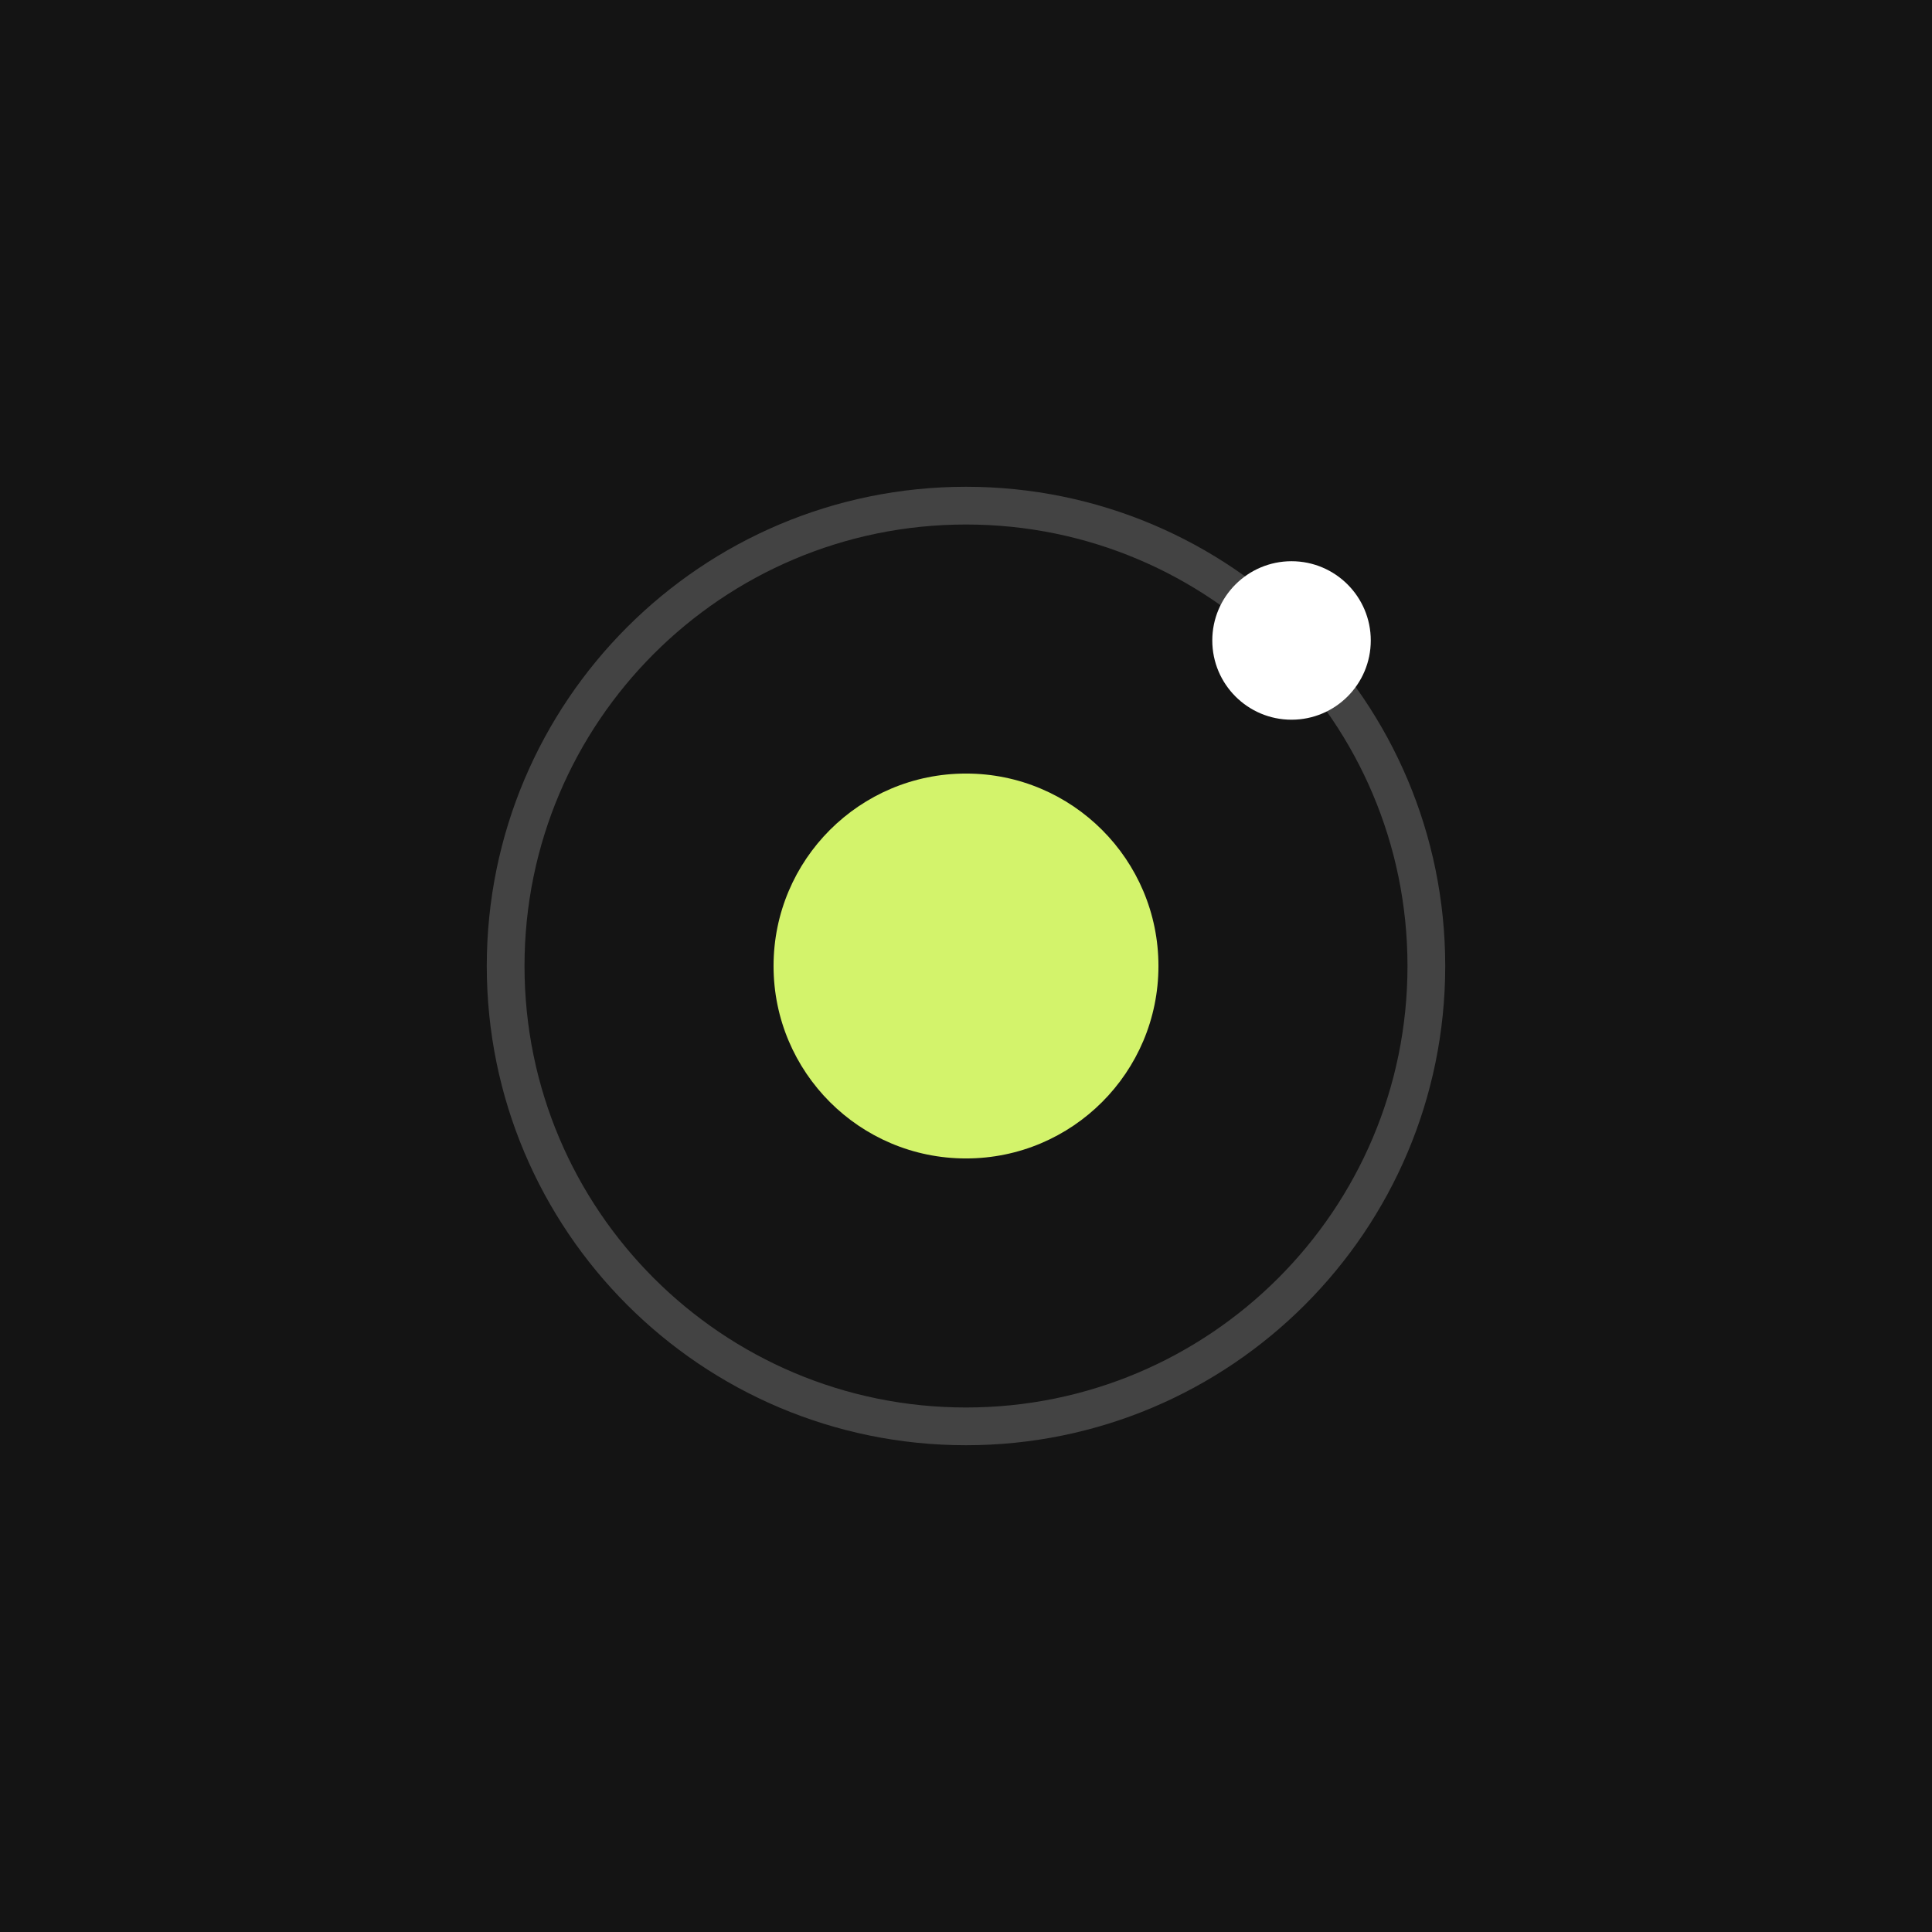
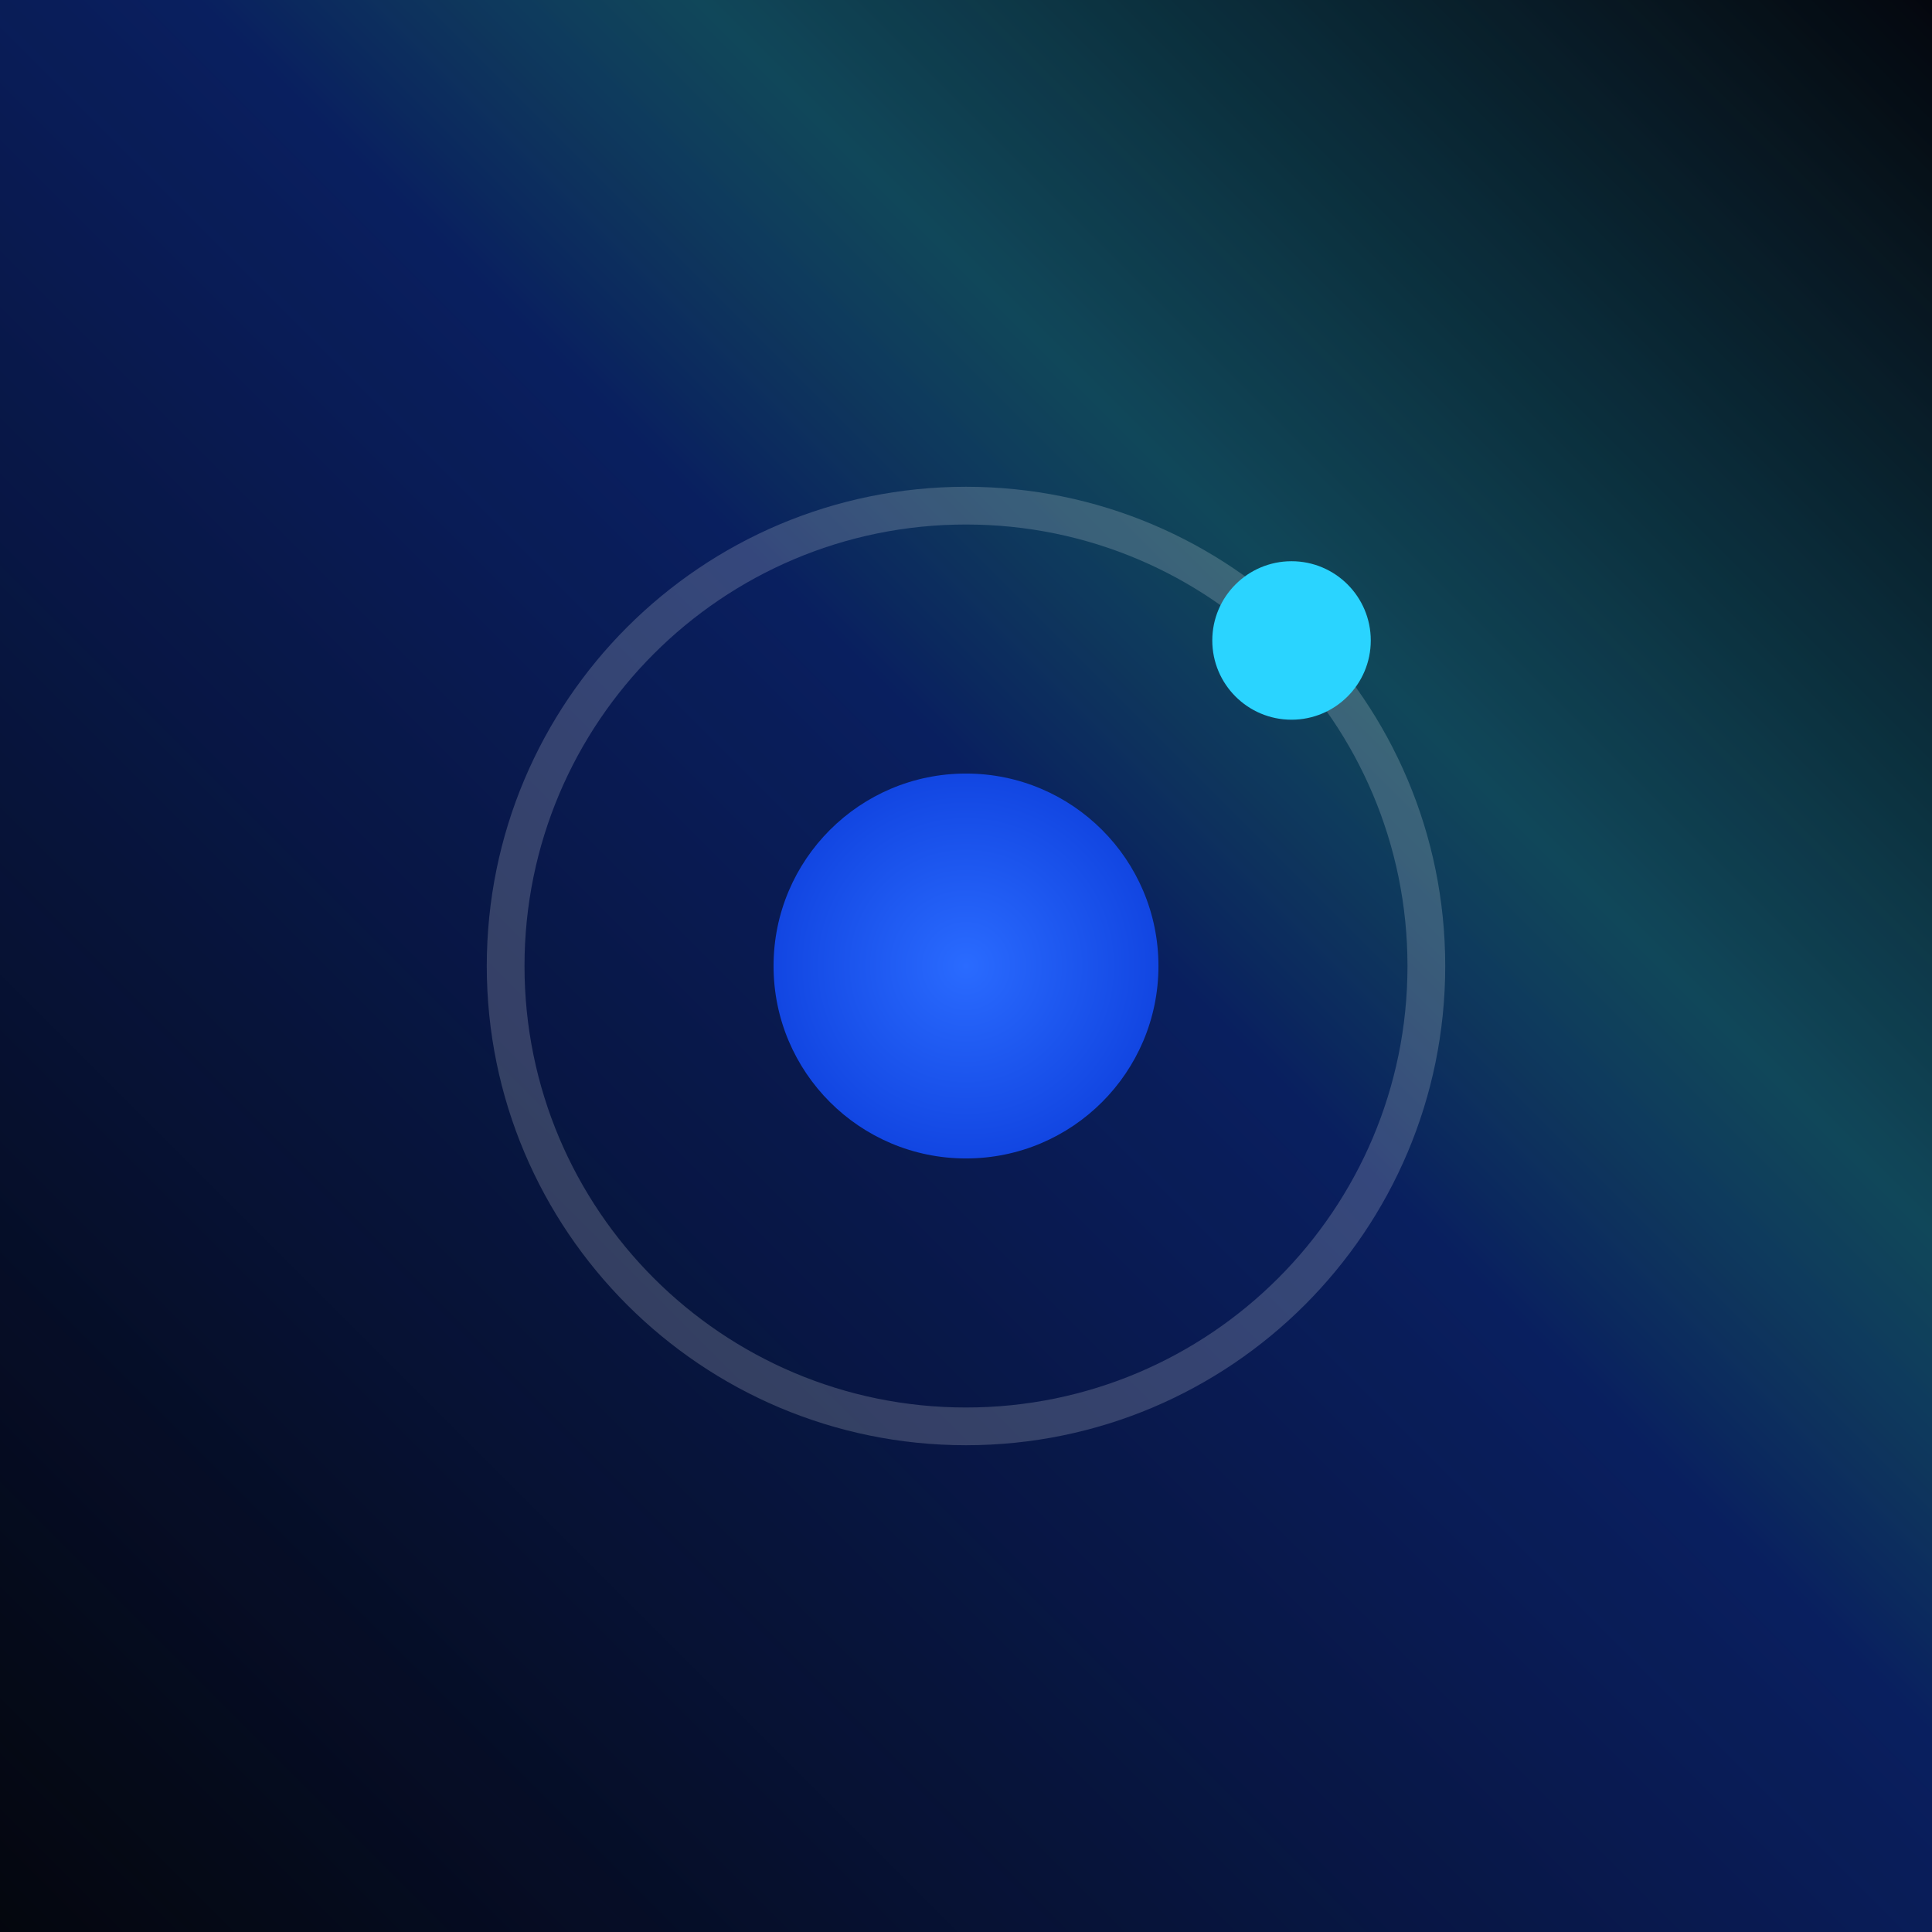
<svg xmlns="http://www.w3.org/2000/svg" viewBox="0 0 512 512">
-   <rect width="512" height="512" fill="#141414" />
-   <circle cx="256" cy="256" r="122" fill="none" stroke="#FFFFFF" stroke-opacity=".2" stroke-width="10" />
-   <circle cx="256" cy="256" r="51" fill="#D3F36B" />
-   <circle cx="342.27" cy="169.73" r="21" fill="#FFFFFF" />
+   <defs>
+     <radialGradient id="g" cx=".5" cy=".5" r=".5">
+       <stop offset="0" stop-color="#2A6BFF" />
+       <stop offset="1" stop-color="#1246E2" />
+     </radialGradient>
+     <linearGradient id="b" x1="0" y1="1" x2="1" y2="0">
+       <stop offset="0" stop-color="#1246E2" stop-opacity="0" />
+       <stop offset=".55" stop-color="#1246E2" stop-opacity=".55" />
+       <stop offset=".68" stop-color="#2AD4FF" stop-opacity=".45" />
+       <stop offset="1" stop-color="#2AD4FF" stop-opacity="0" />
+     </linearGradient>
+   </defs>
+   <rect width="512" height="512" fill="#04060D" />
+   <rect width="512" height="512" fill="url(#b)" opacity=".7" />
+   <circle cx="256" cy="256" r="122" fill="none" stroke="#FFFFFF" stroke-opacity=".18" stroke-width="10" />
+   <circle cx="256" cy="256" r="51" fill="url(#g)" />
+   <circle cx="342.27" cy="169.73" r="21" fill="#2AD4FF" />
</svg>
